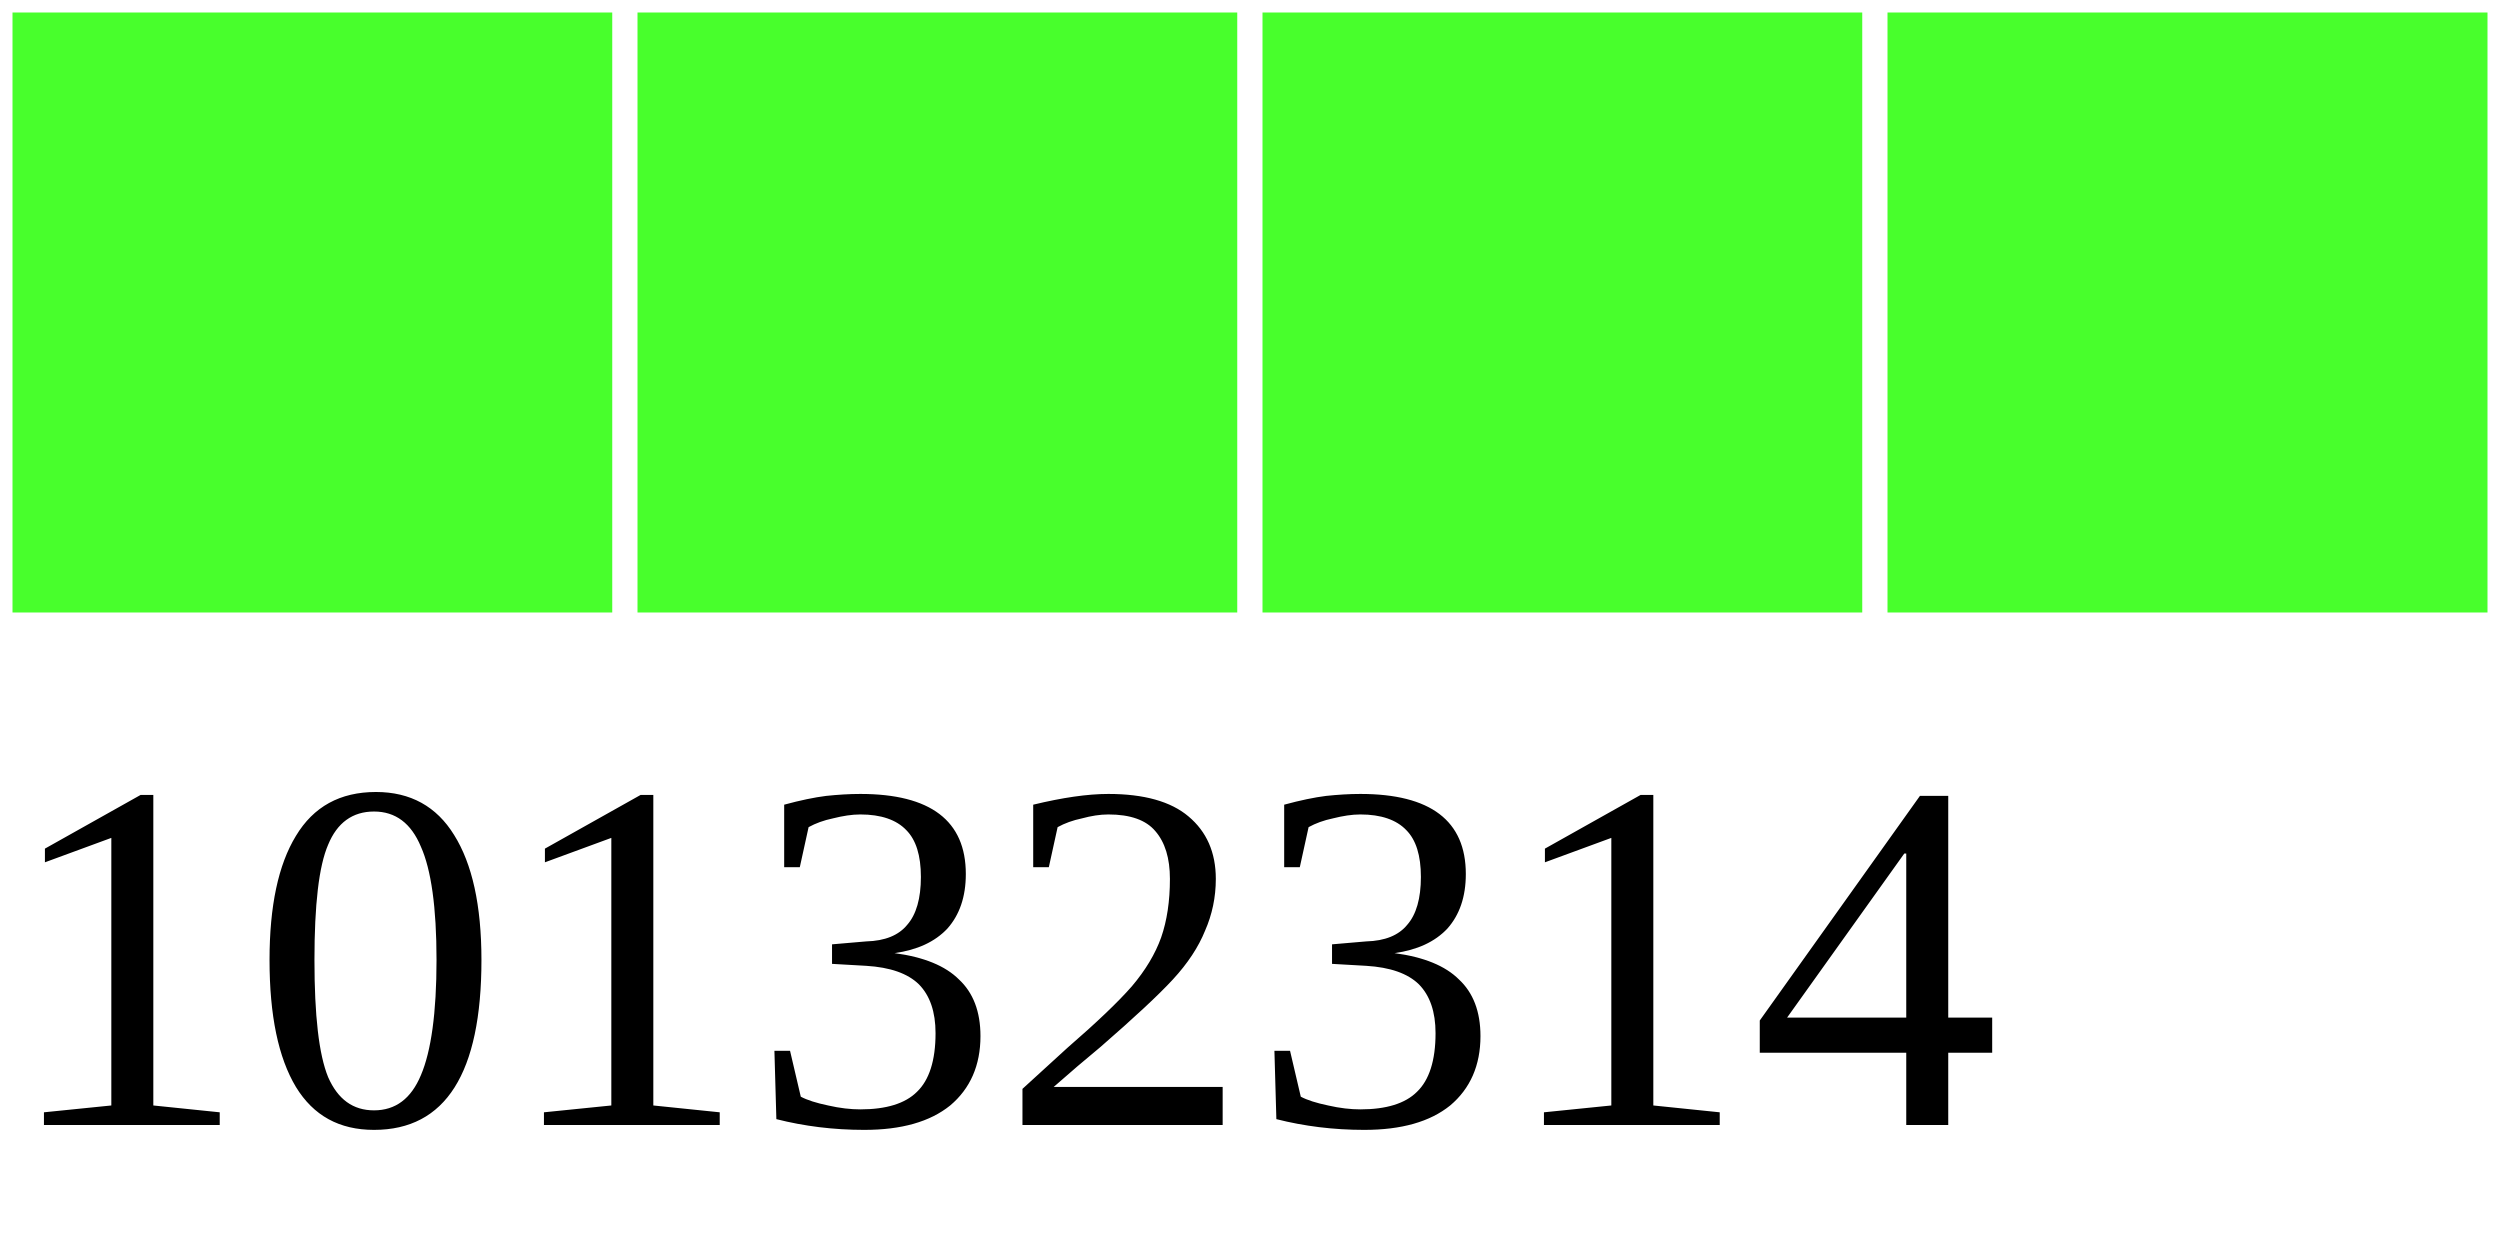
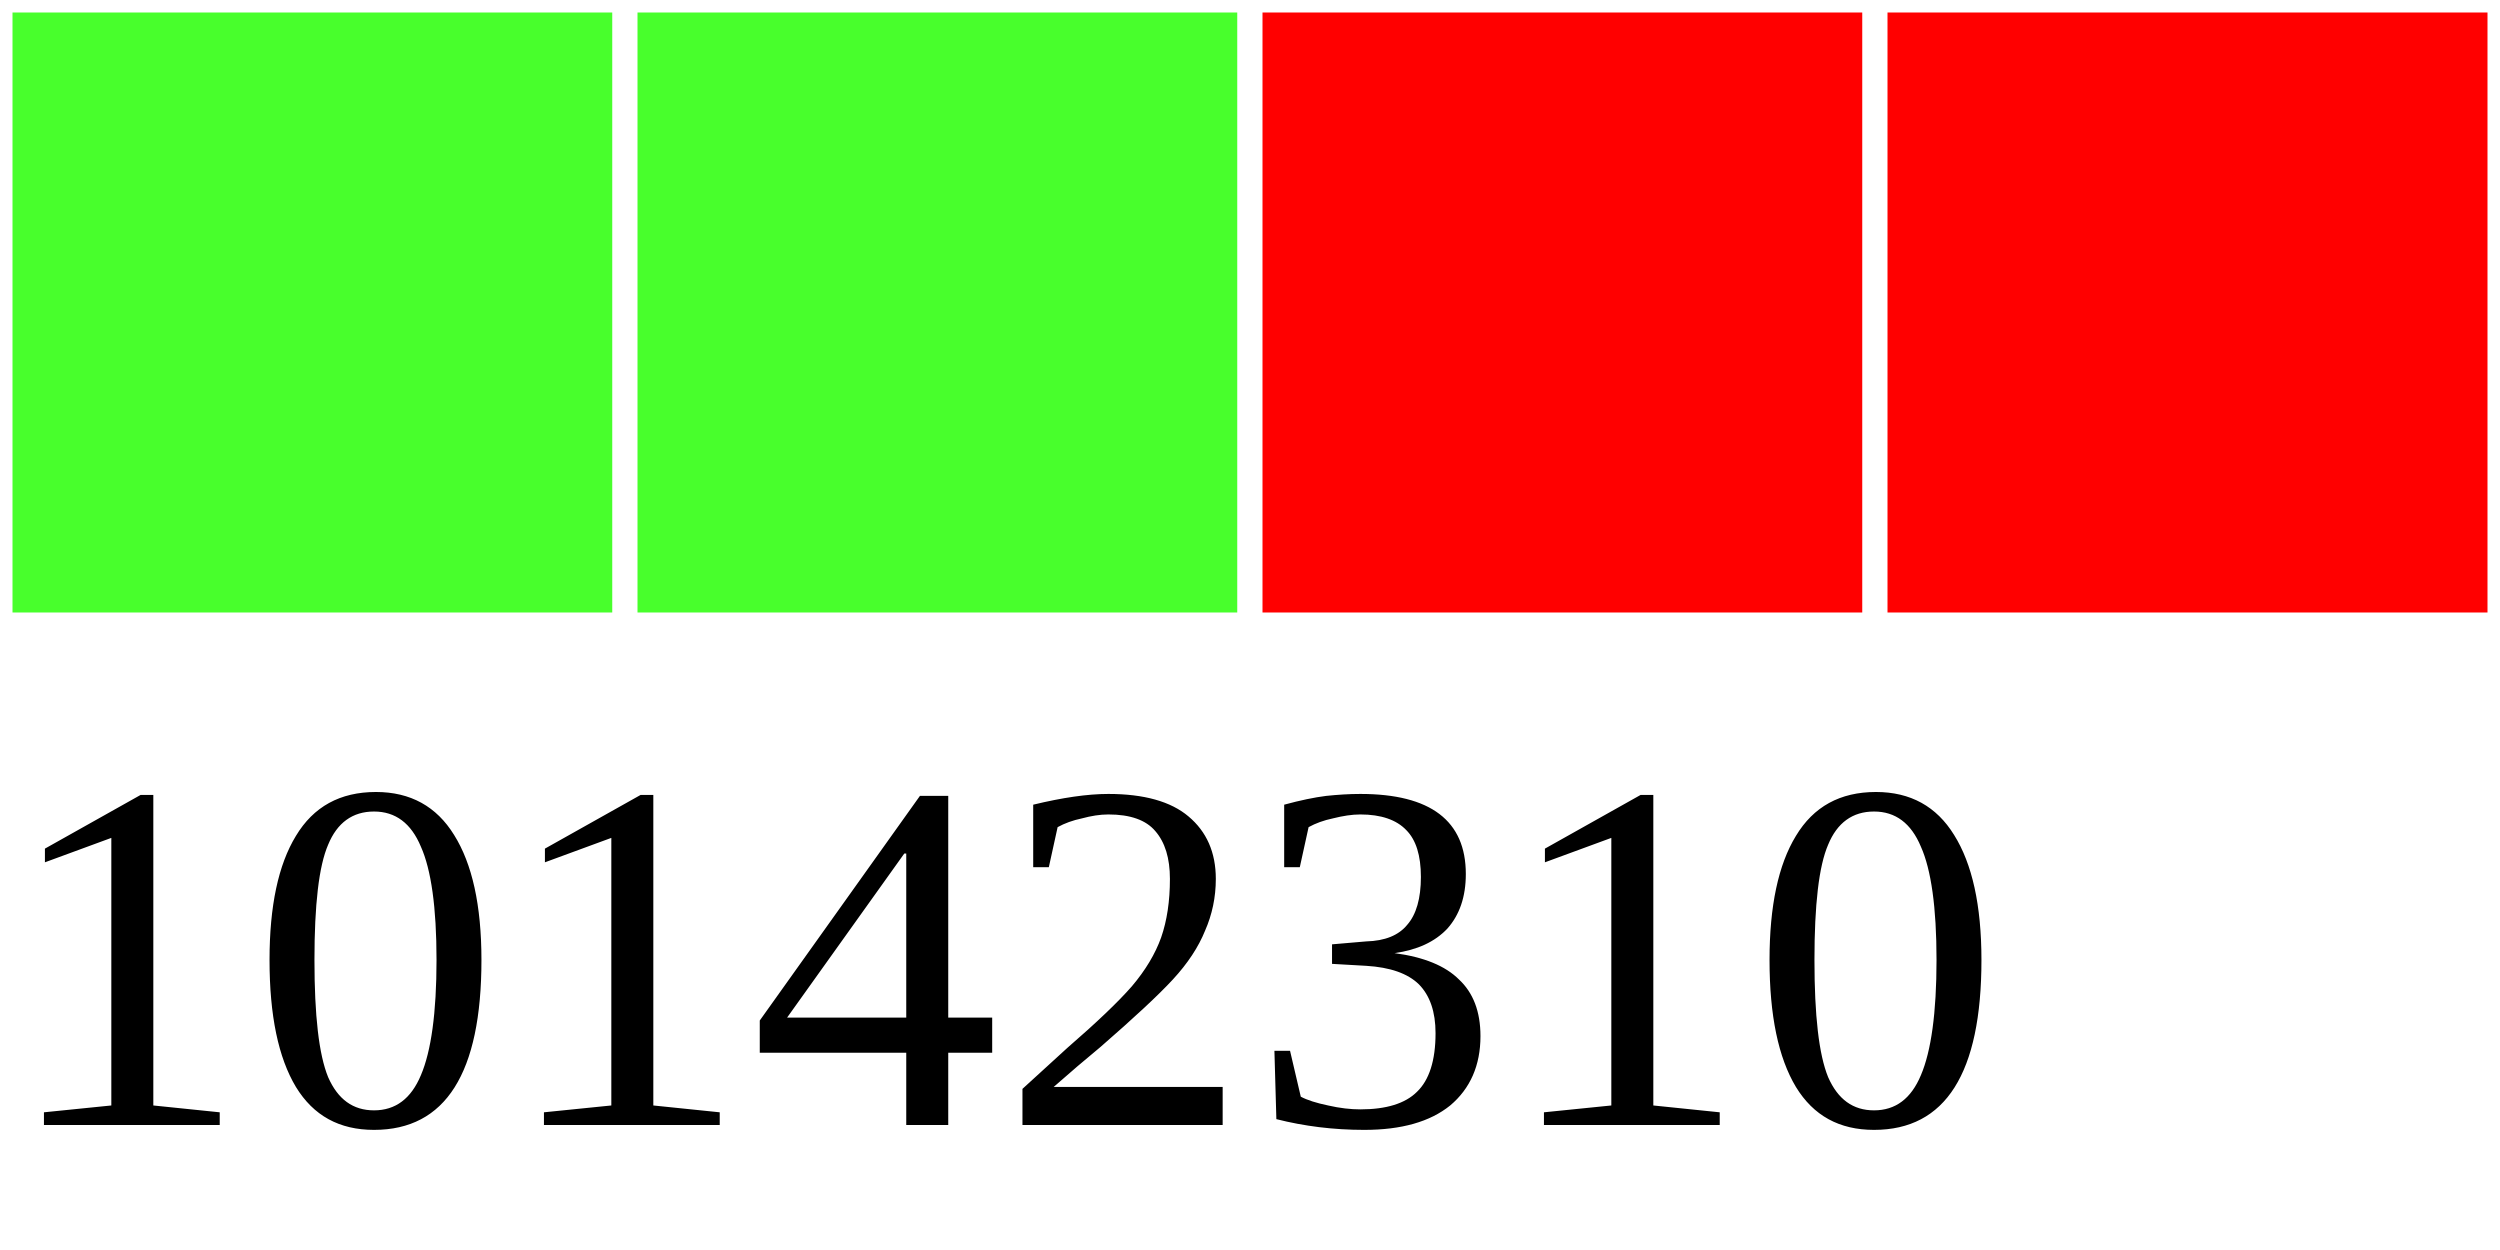
<svg xmlns="http://www.w3.org/2000/svg" width="40" height="20">
  <g>
    <rect width="10" height="10" style="fill:#48FF2C;stroke-width:0.4;stroke:rgb(255,255,255)" x="0" />
    <rect width="10" height="10" style="fill:#48FF2C;stroke-width:0.4;stroke:rgb(255,255,255)" x="10" />
-     <rect width="10" height="10" style="fill:#48FF2C;stroke-width:0.4;stroke:rgb(255,255,255)" x="20" />
-     <rect width="10" height="10" style="fill:#48FF2C;stroke-width:0.4;stroke:rgb(255,255,255)" x="30" />
-     <text x="0" y="18" fill="black" font-size="8">10132314</text>
+     <rect width="10" height="10" style="fill:#FF0000;stroke-width:0.4;stroke:rgb(255,255,255)" x="20" />
+     <rect width="10" height="10" style="fill:#FF0000;stroke-width:0.4;stroke:rgb(255,255,255)" x="30" />
+     <text x="0" y="18" fill="black" font-size="8">10142310</text>
  </g>
</svg>
